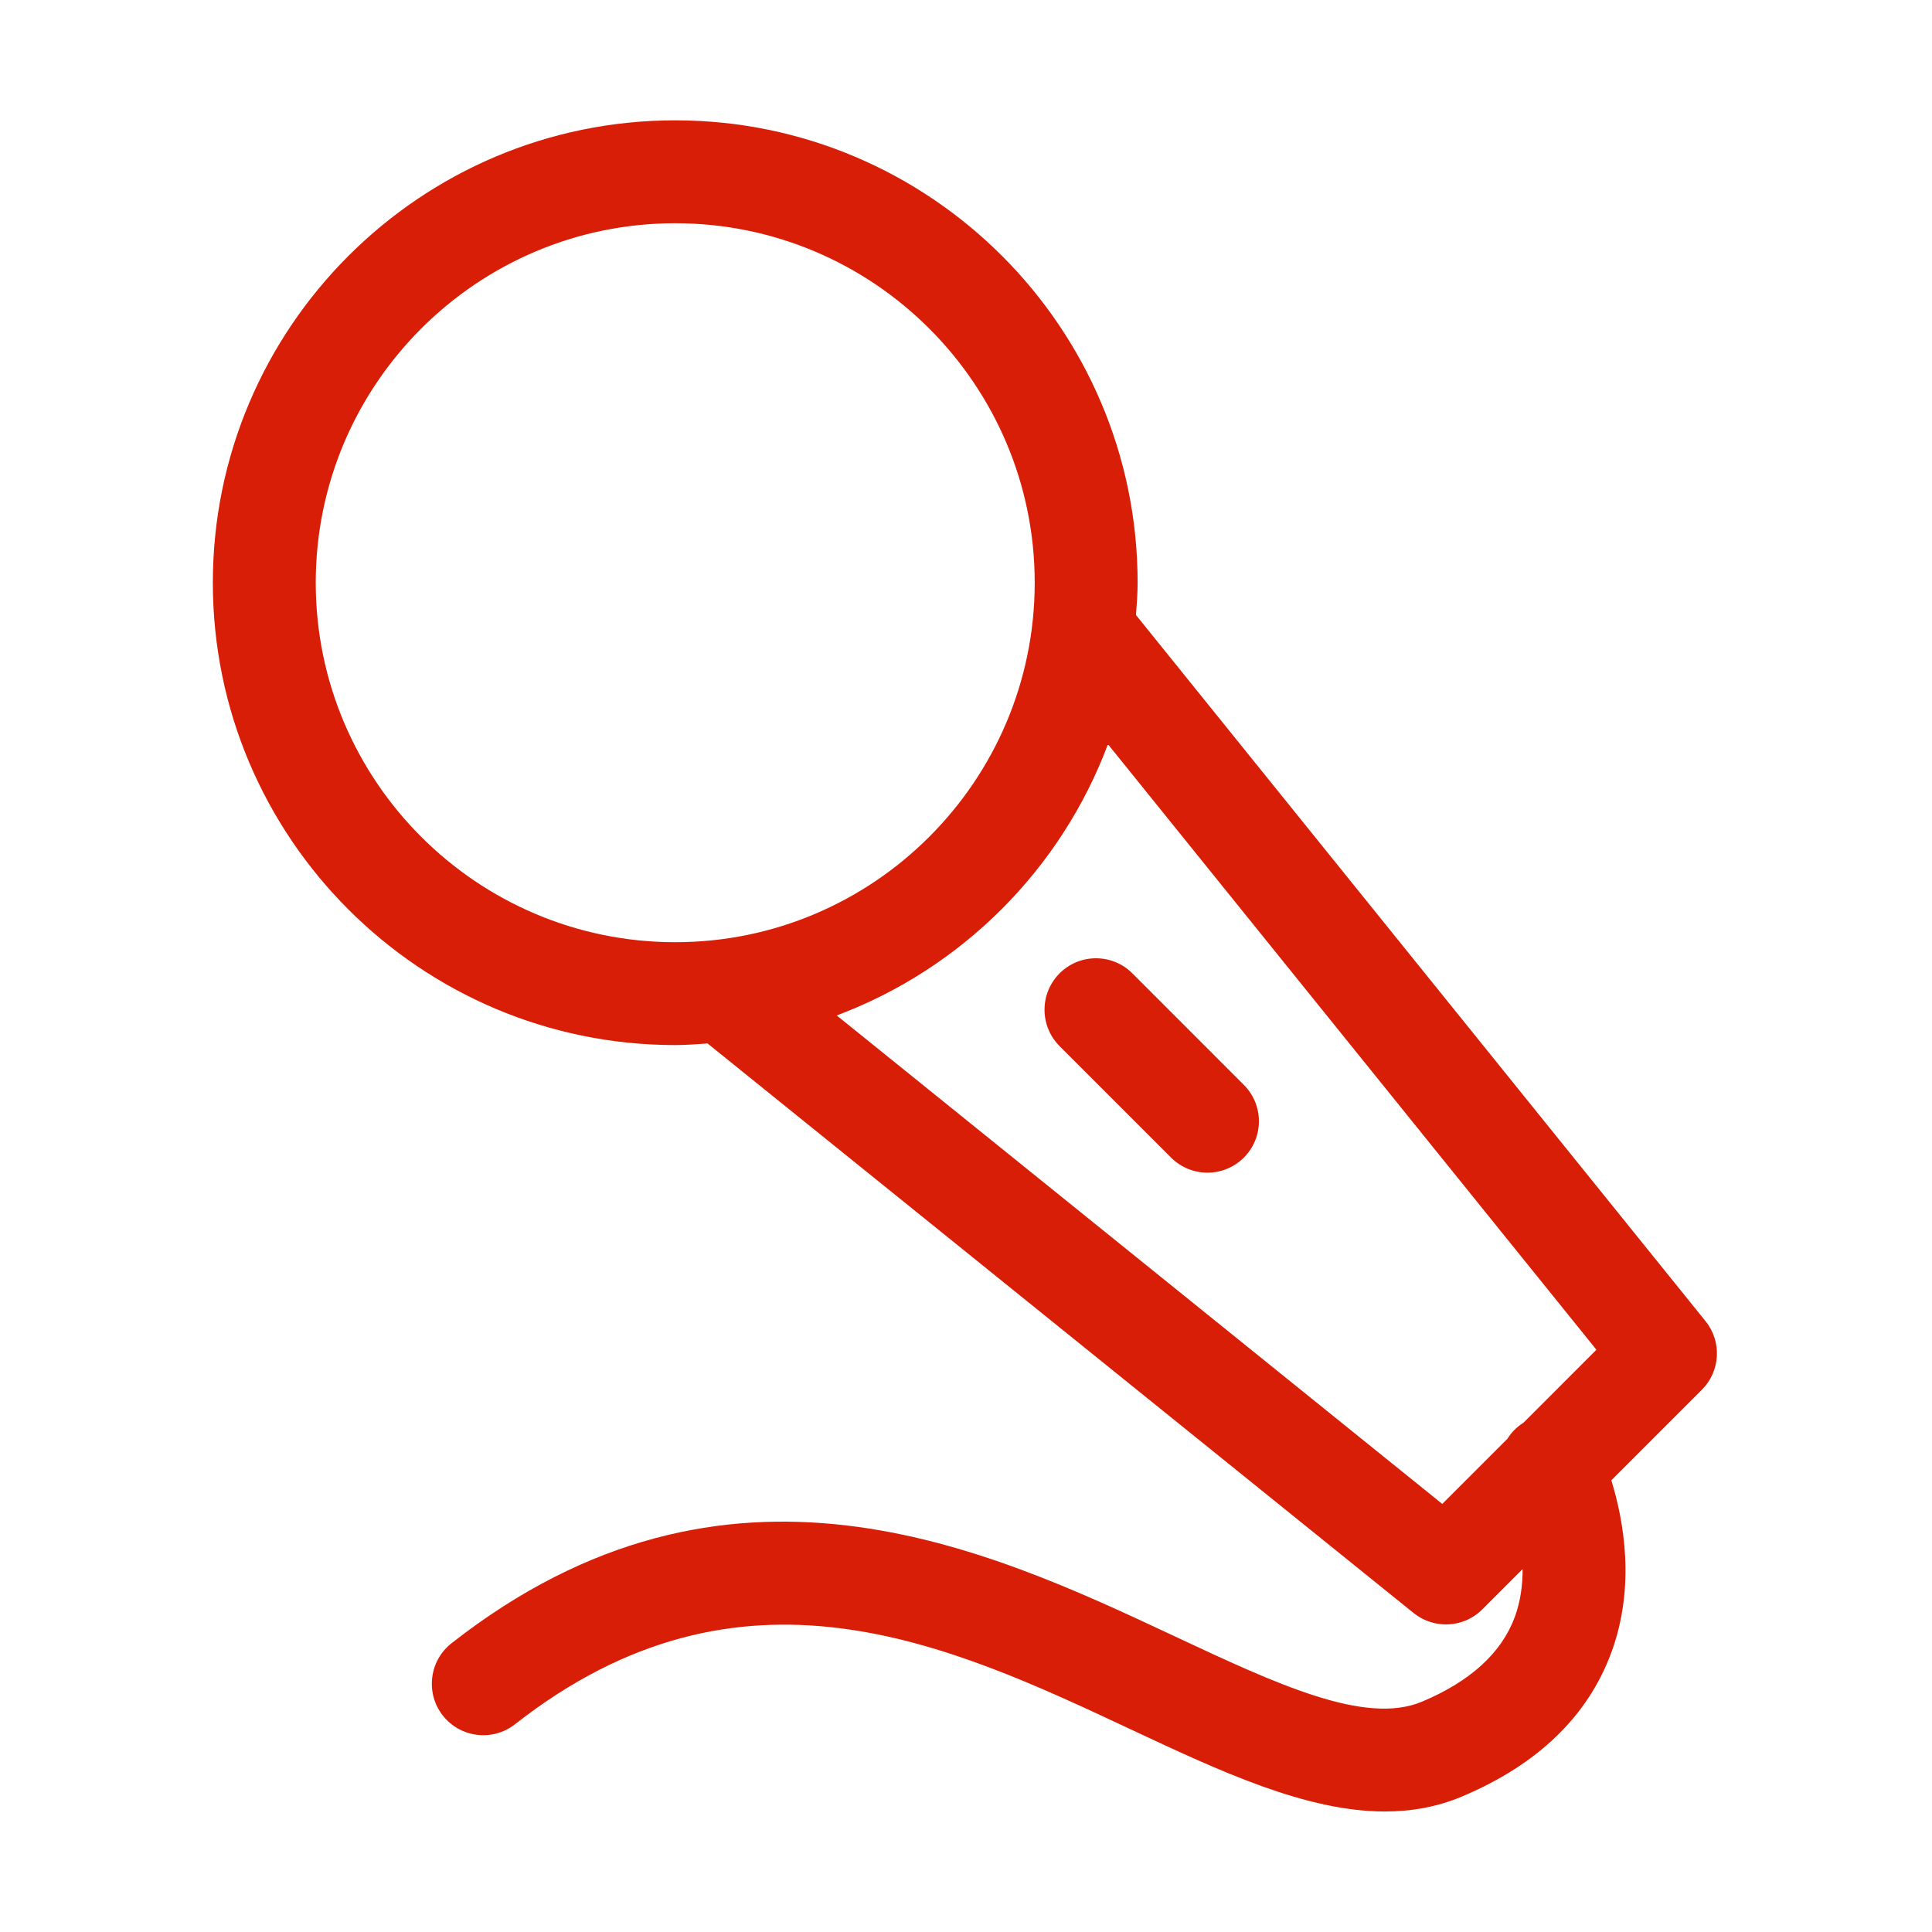
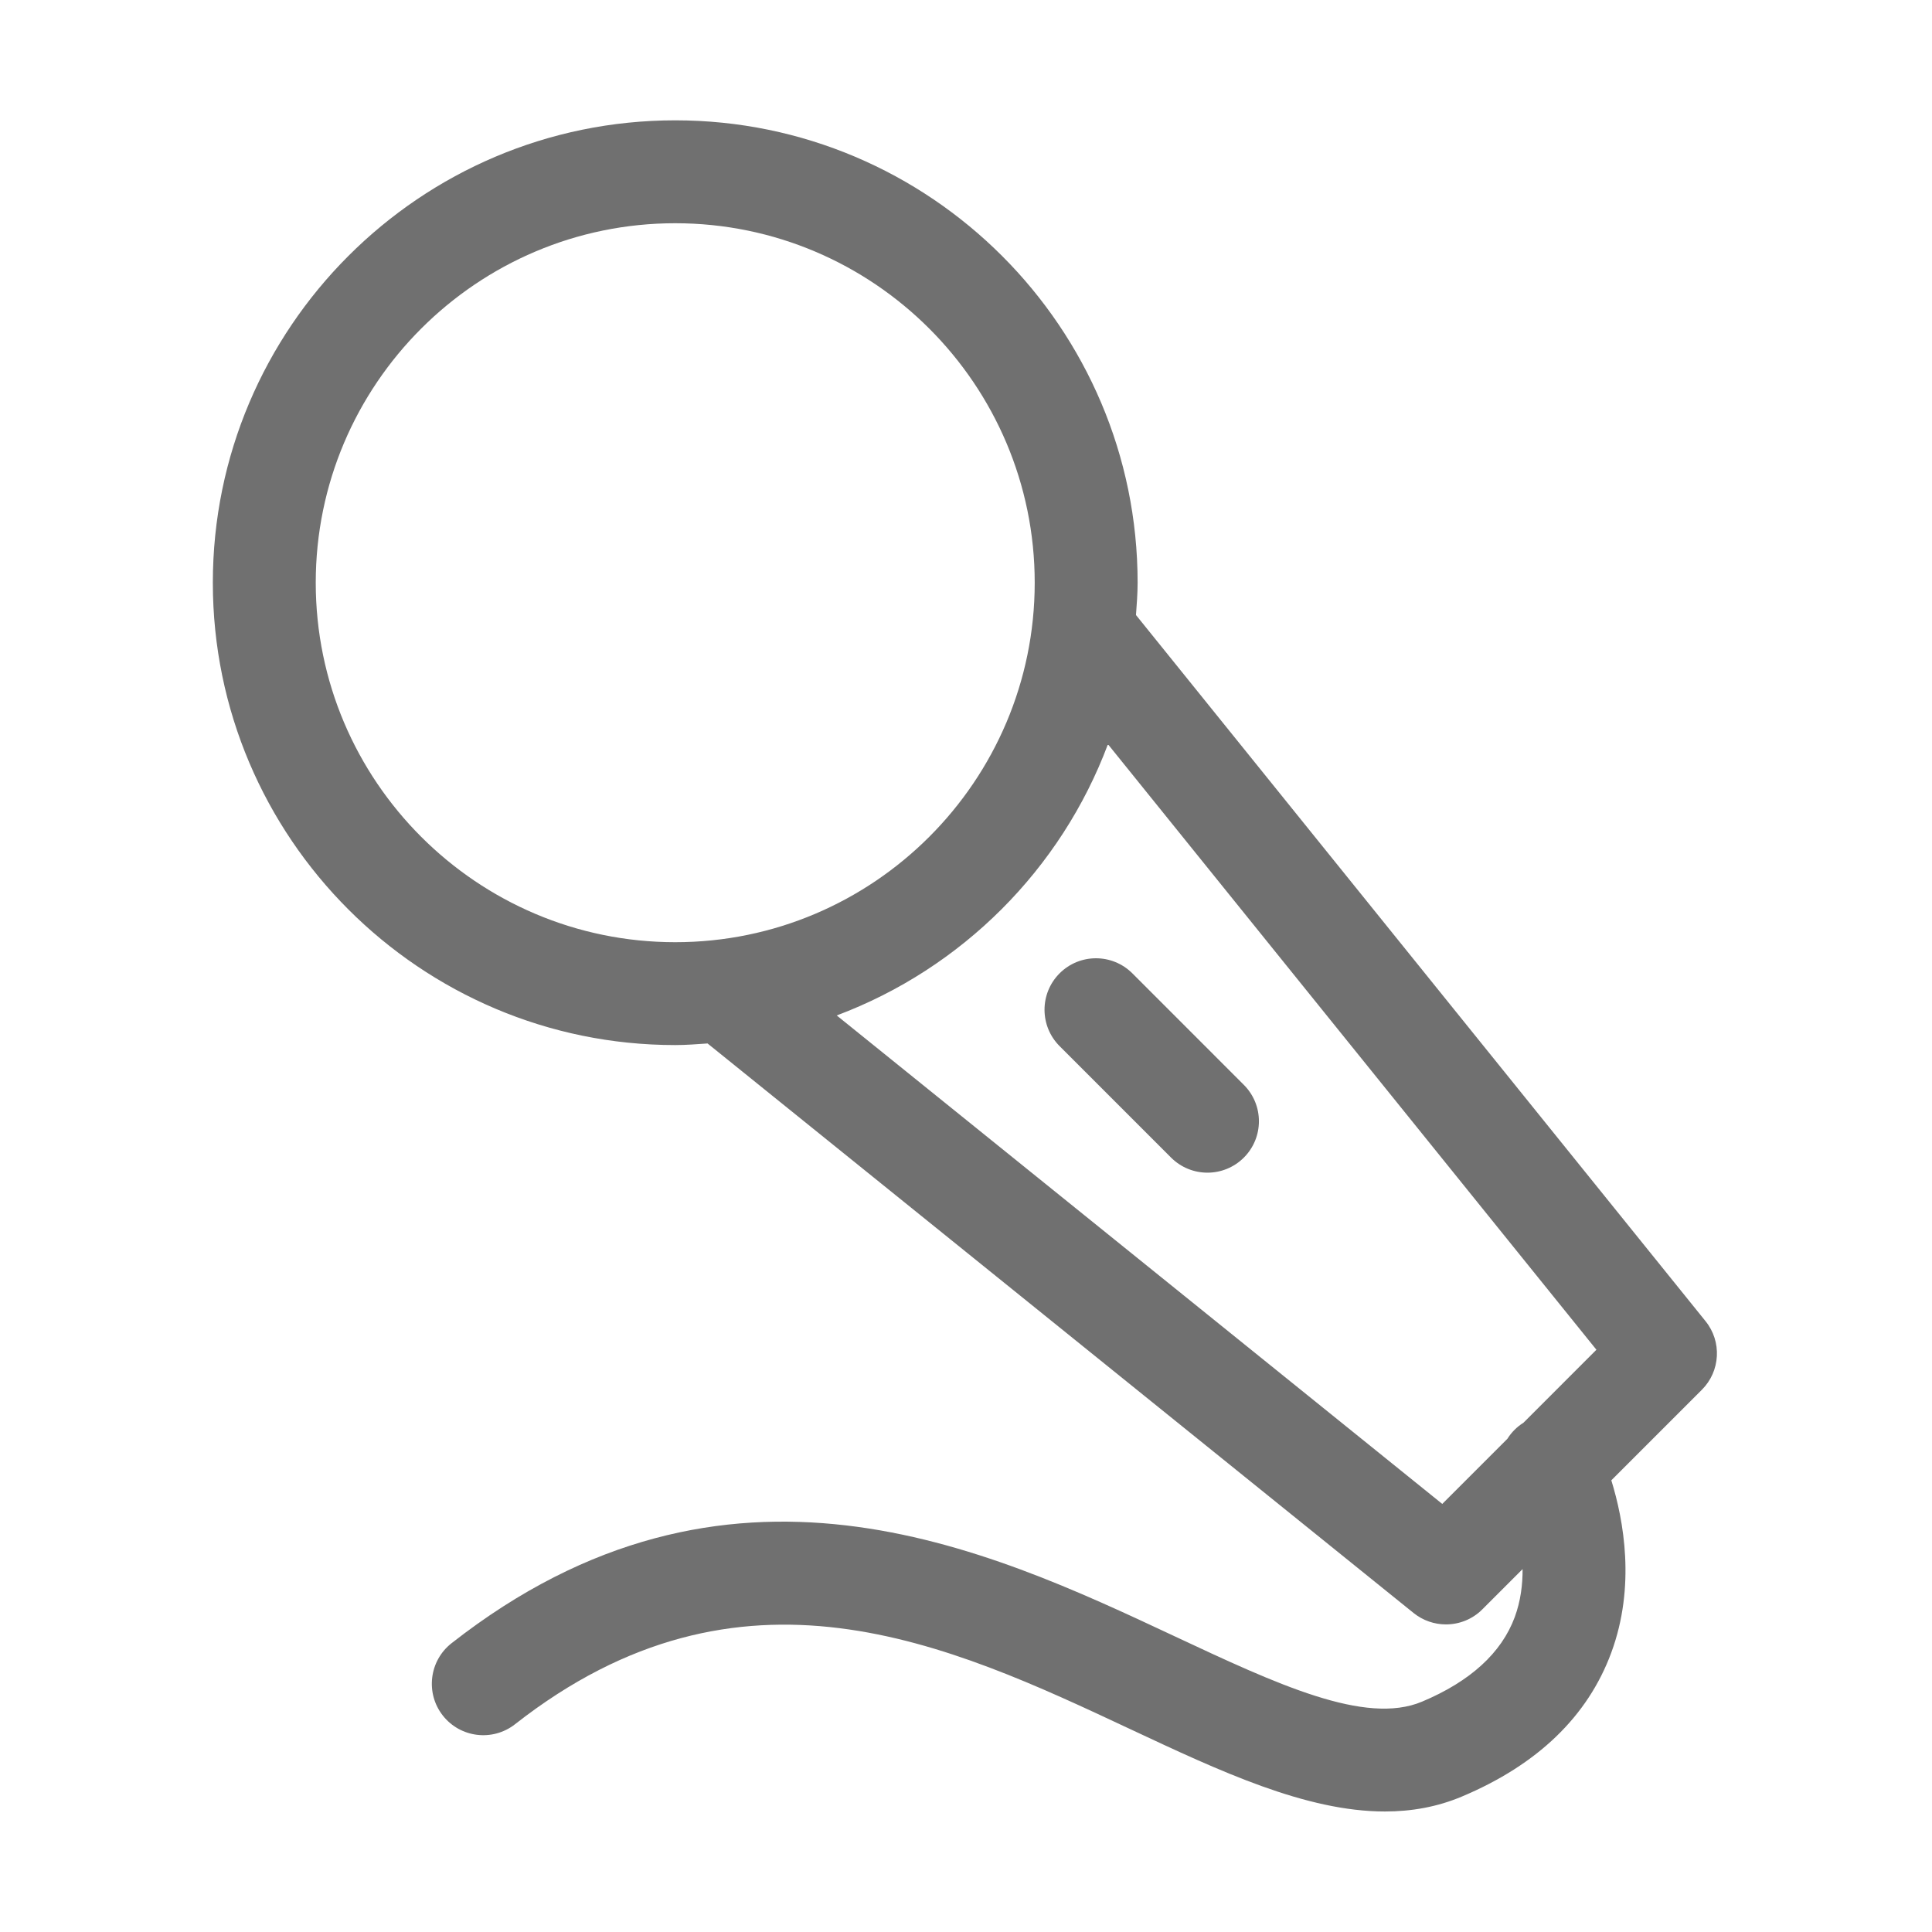
<svg xmlns="http://www.w3.org/2000/svg" t="1598340146206" class="icon" viewBox="0 0 1024 1024" version="1.1" p-id="1657" width="200" height="200">
  <defs>
    <style type="text/css" />
  </defs>
-   <path d="M903.967 700.247 602.093 325.978c0.403-5.687 0.869-11.33 0.869-17.141 0-135.127-109.934-245.06-245.072-245.06-135.147 0-245.082 109.935-245.082 245.06 0 135.137 109.935 245.071 245.082 245.071 5.782 0 11.456-0.467 17.132-0.847l374.235 301.884c5.029 4.03 11.085 6.024 17.12 6.024 7.012 0 14.003-2.672 19.285-7.977l21.341-21.34c0.041 8.228-1.018 16.928-4.159 25.455-7.022 18.967-23.558 34.071-49.143 44.804-30.124 12.687-76.985-9.29-131.244-34.705-99.908-46.841-236.712-110.996-383.124 3.734-11.86 9.292-13.928 26.476-4.648 38.312 9.292 11.838 26.435 13.917 38.293 4.626 119.99-94.065 229.604-42.642 326.332 2.715 47.417 22.234 92.858 43.532 134.734 43.532 14.023 0 27.665-2.376 40.829-7.934 40.031-16.845 66.655-42.472 79.119-76.204 13.036-35.217 6.577-70.261 0.044-91.392l47.986-47.988C911.877 726.764 912.726 711.065 903.967 700.247zM167.351 308.837c0-105.055 85.474-190.517 190.54-190.517 105.056 0 190.529 85.462 190.529 190.517s-85.474 190.549-190.529 190.549C252.825 499.386 167.351 413.892 167.351 308.837zM764.428 797.112 443.482 538.21c66.296-24.865 118.916-77.477 143.75-143.752l258.903 320.935-38.642 38.651c-3.531 2.249-6.417 5.134-8.528 8.529L764.428 797.112zM600.173 515.891c-10.661-10.65-27.919-10.65-38.568 0-10.649 10.649-10.649 27.919 0 38.568l59.094 59.104c5.325 5.304 12.304 7.978 19.284 7.978 6.971 0 13.949-2.674 19.274-7.978 10.661-10.65 10.661-27.918 0-38.567L600.173 515.891z" fill="#d81e06" p-id="1658" />
+   <path d="M903.967 700.247 602.093 325.978c0.403-5.687 0.869-11.33 0.869-17.141 0-135.127-109.934-245.06-245.072-245.06-135.147 0-245.082 109.935-245.082 245.06 0 135.137 109.935 245.071 245.082 245.071 5.782 0 11.456-0.467 17.132-0.847l374.235 301.884c5.029 4.03 11.085 6.024 17.12 6.024 7.012 0 14.003-2.672 19.285-7.977l21.341-21.34c0.041 8.228-1.018 16.928-4.159 25.455-7.022 18.967-23.558 34.071-49.143 44.804-30.124 12.687-76.985-9.29-131.244-34.705-99.908-46.841-236.712-110.996-383.124 3.734-11.86 9.292-13.928 26.476-4.648 38.312 9.292 11.838 26.435 13.917 38.293 4.626 119.99-94.065 229.604-42.642 326.332 2.715 47.417 22.234 92.858 43.532 134.734 43.532 14.023 0 27.665-2.376 40.829-7.934 40.031-16.845 66.655-42.472 79.119-76.204 13.036-35.217 6.577-70.261 0.044-91.392l47.986-47.988C911.877 726.764 912.726 711.065 903.967 700.247zM167.351 308.837c0-105.055 85.474-190.517 190.54-190.517 105.056 0 190.529 85.462 190.529 190.517s-85.474 190.549-190.529 190.549C252.825 499.386 167.351 413.892 167.351 308.837zM764.428 797.112 443.482 538.21c66.296-24.865 118.916-77.477 143.75-143.752l258.903 320.935-38.642 38.651c-3.531 2.249-6.417 5.134-8.528 8.529L764.428 797.112zM600.173 515.891c-10.661-10.65-27.919-10.65-38.568 0-10.649 10.649-10.649 27.919 0 38.568l59.094 59.104c5.325 5.304 12.304 7.978 19.284 7.978 6.971 0 13.949-2.674 19.274-7.978 10.661-10.65 10.661-27.918 0-38.567L600.173 515.891z" fill="#707070" p-id="1658" />
</svg>
